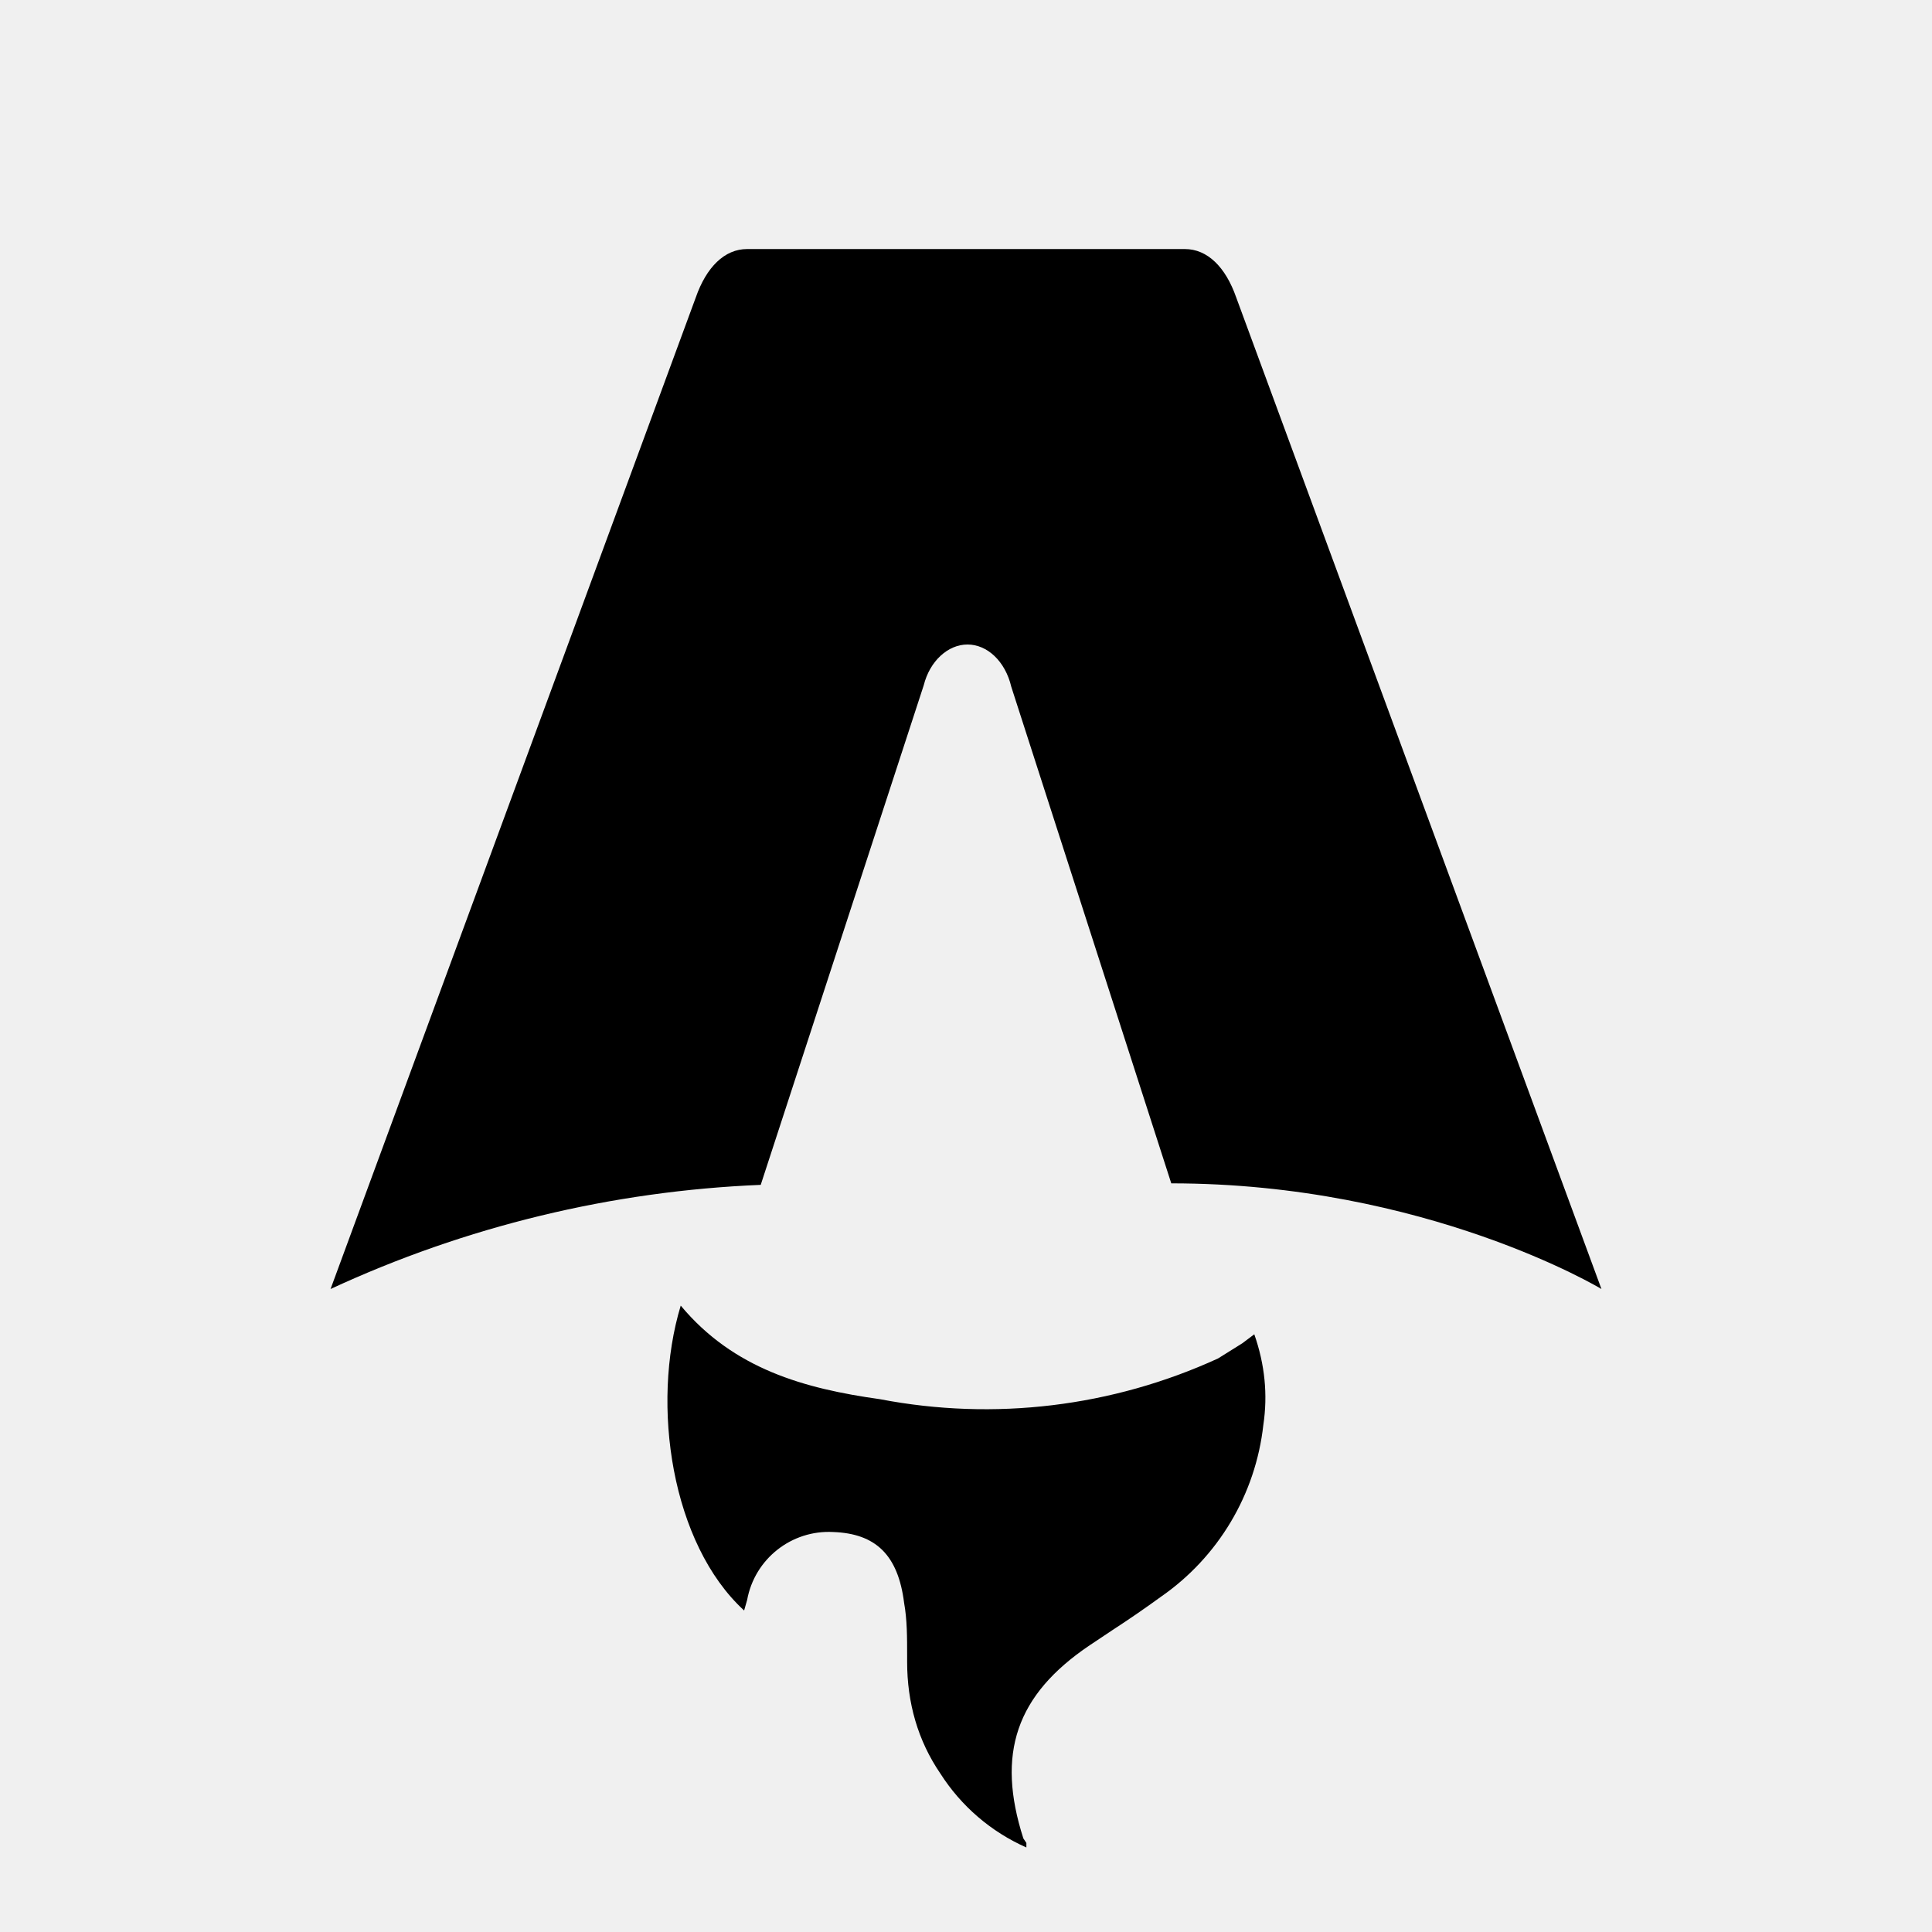
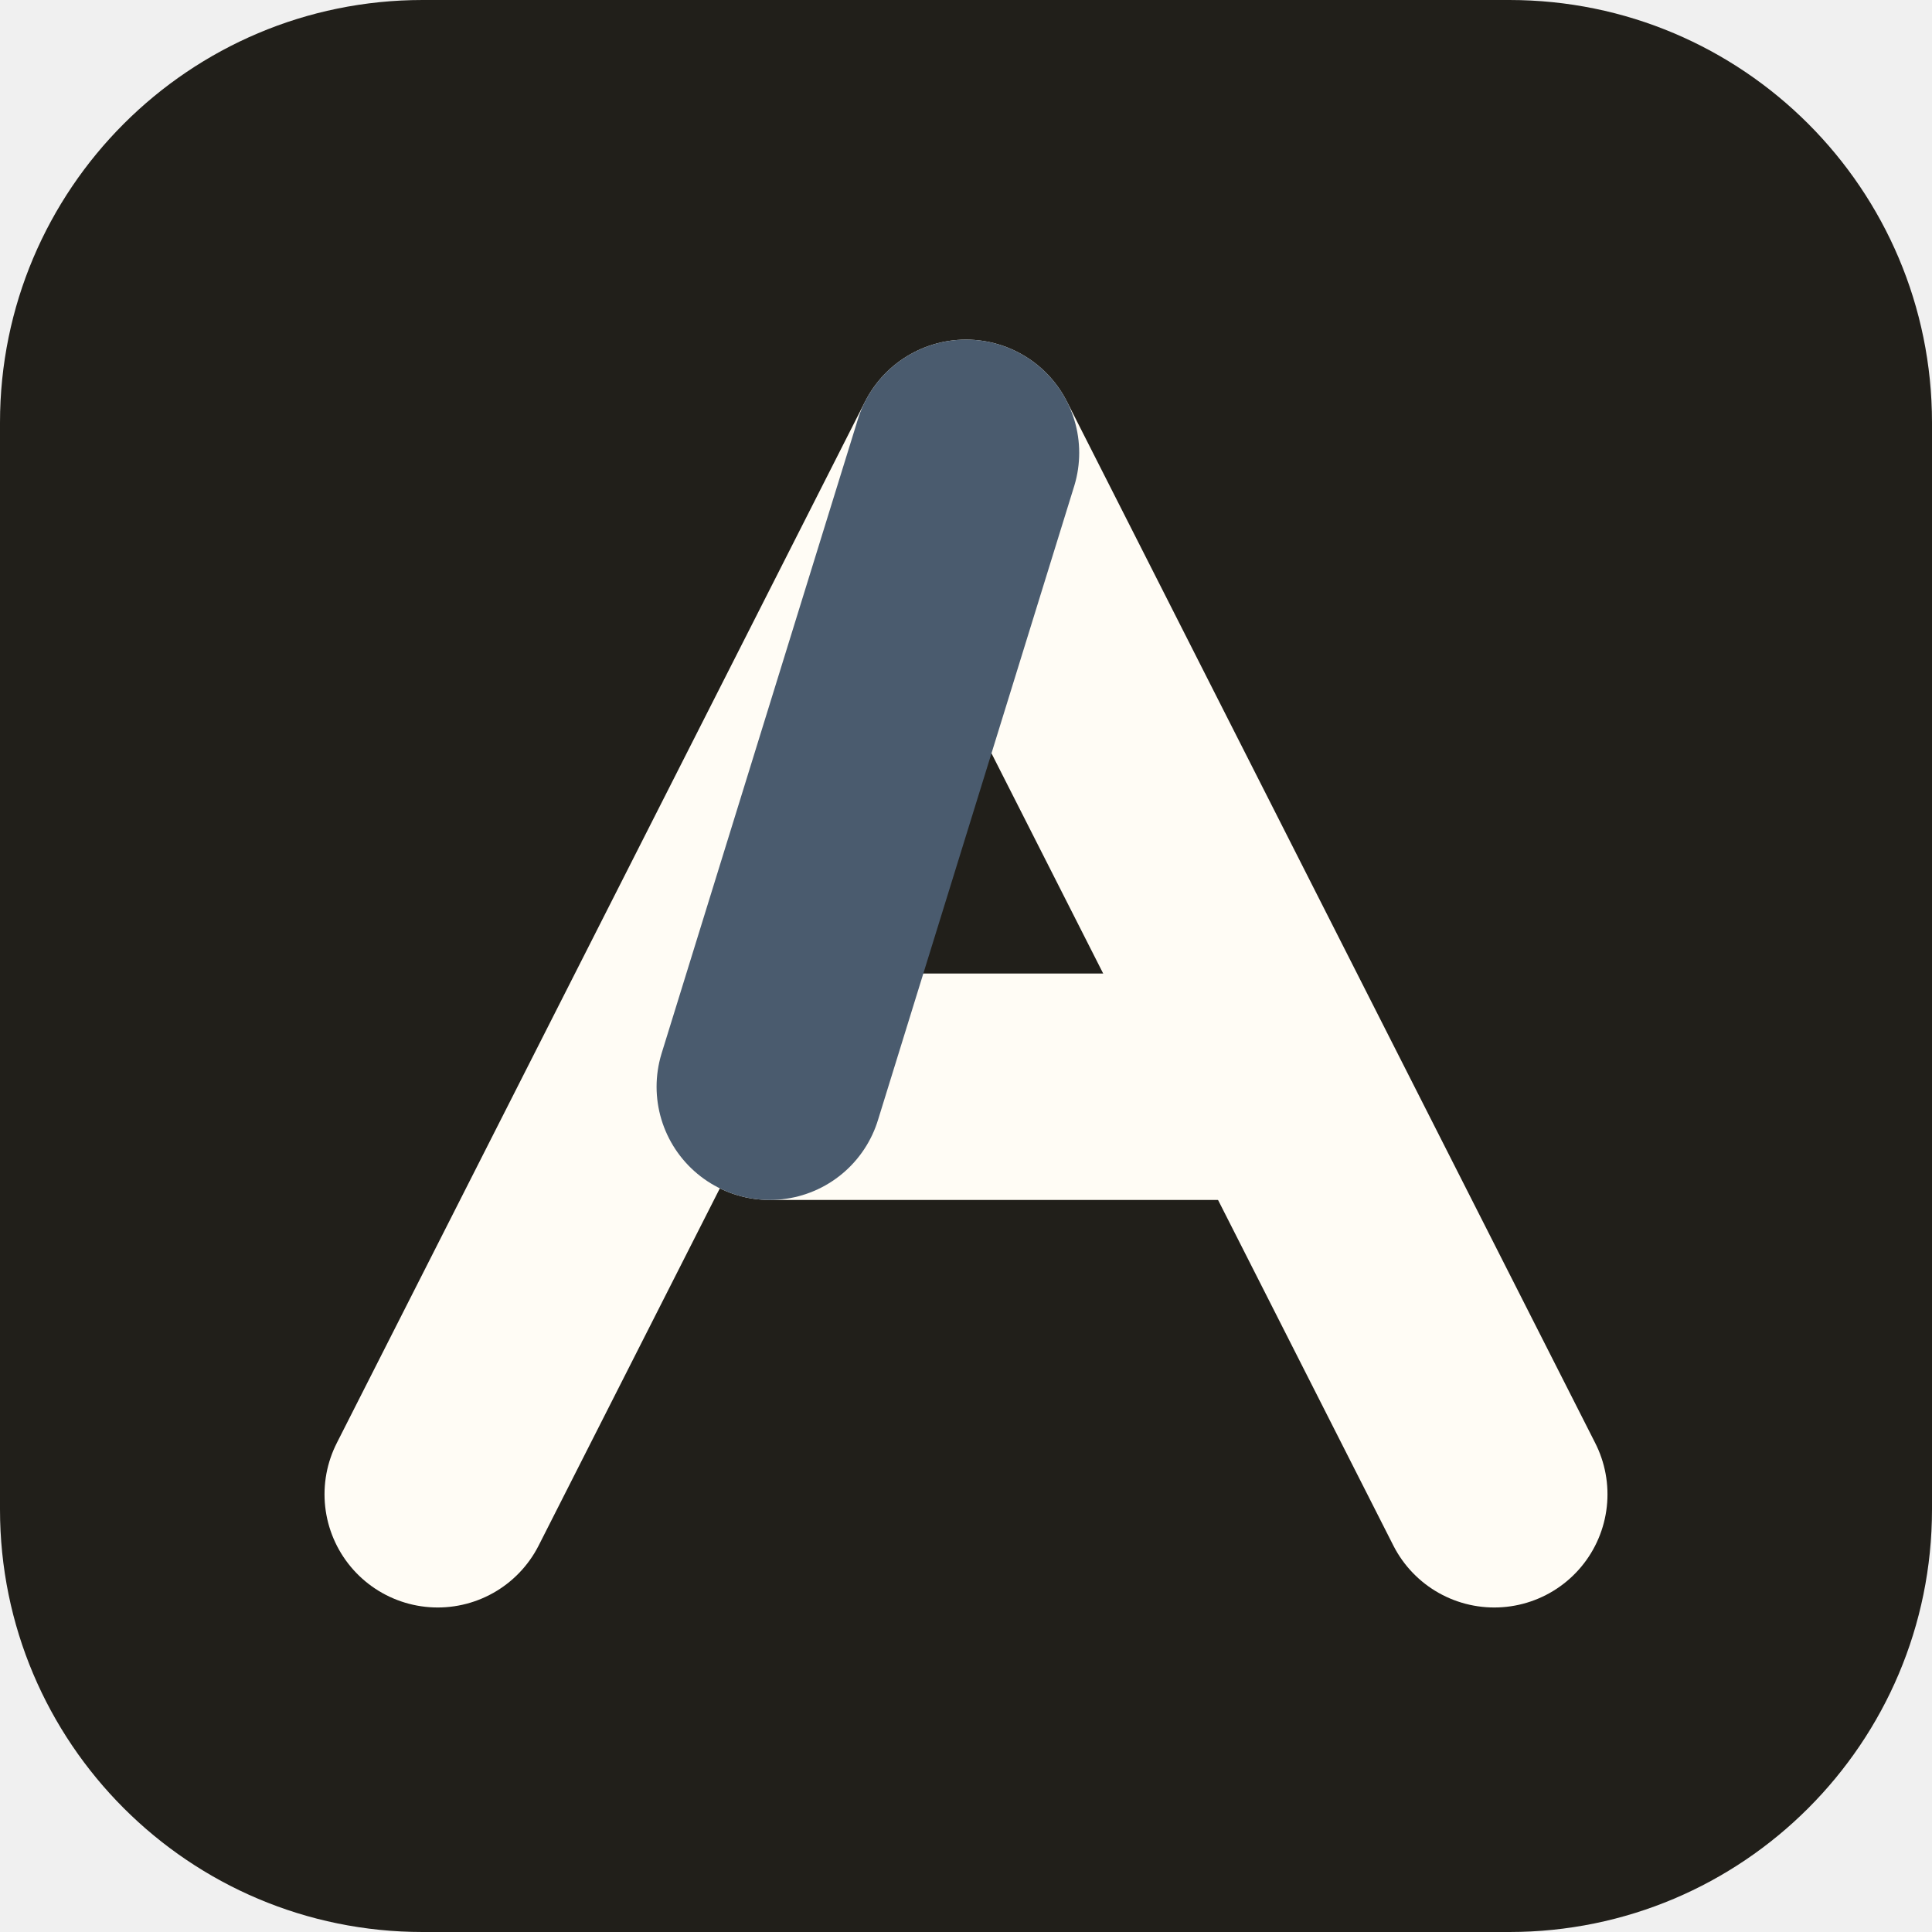
- <svg xmlns="http://www.w3.org/2000/svg" fill="none" viewBox="0 0 128 128">
-   <path d="M50.4 78.5a75.1 75.1 0 0 0-28.5 6.9l24.2-65.7c.7-2 1.9-3.2 3.4-3.2h29c1.5 0 2.7 1.2 3.4 3.2l24.2 65.7s-11.6-7-28.5-7L67 45.5c-.4-1.7-1.6-2.8-2.9-2.8-1.3 0-2.5 1.1-2.9 2.7L50.4 78.5Zm-1.1 28.2Zm-4.2-20.2c-2 6.6-.6 15.8 4.2 20.2a17.5 17.5 0 0 1 .2-.7 5.5 5.5 0 0 1 5.7-4.5c2.8.1 4.3 1.5 4.7 4.7.2 1.1.2 2.3.2 3.5v.4c0 2.7.7 5.2 2.2 7.4a13 13 0 0 0 5.7 4.9v-.3l-.2-.3c-1.8-5.6-.5-9.5 4.4-12.8l1.5-1a73 73 0 0 0 3.2-2.2 16 16 0 0 0 6.8-11.4c.3-2 .1-4-.6-6l-.8.6-1.6 1a37 37 0 0 1-22.4 2.7c-5-.7-9.7-2-13.2-6.2Z" />
-   <style>
-         path { fill: #000; }
-         @media (prefers-color-scheme: dark) {
-             path { fill: #FFF; }
-         }
-     </style>
+ <svg xmlns="http://www.w3.org/2000/svg" viewBox="0 0 128 128" role="img" aria-labelledby="title desc">
+   <rect width="128" height="128" rx="28" fill="#211f1a" />
+   <g fill="none" stroke-linecap="round" stroke-linejoin="round">
+     <path d="M29 99L64 30L99 99" stroke="#fffcf5" stroke-width="15" />
+     <path d="M51 72H84" stroke="#fffcf5" stroke-width="15" />
+     <path d="M64 30L51 72" stroke="#4A5B6E" stroke-width="15" />
+   </g>
</svg>
